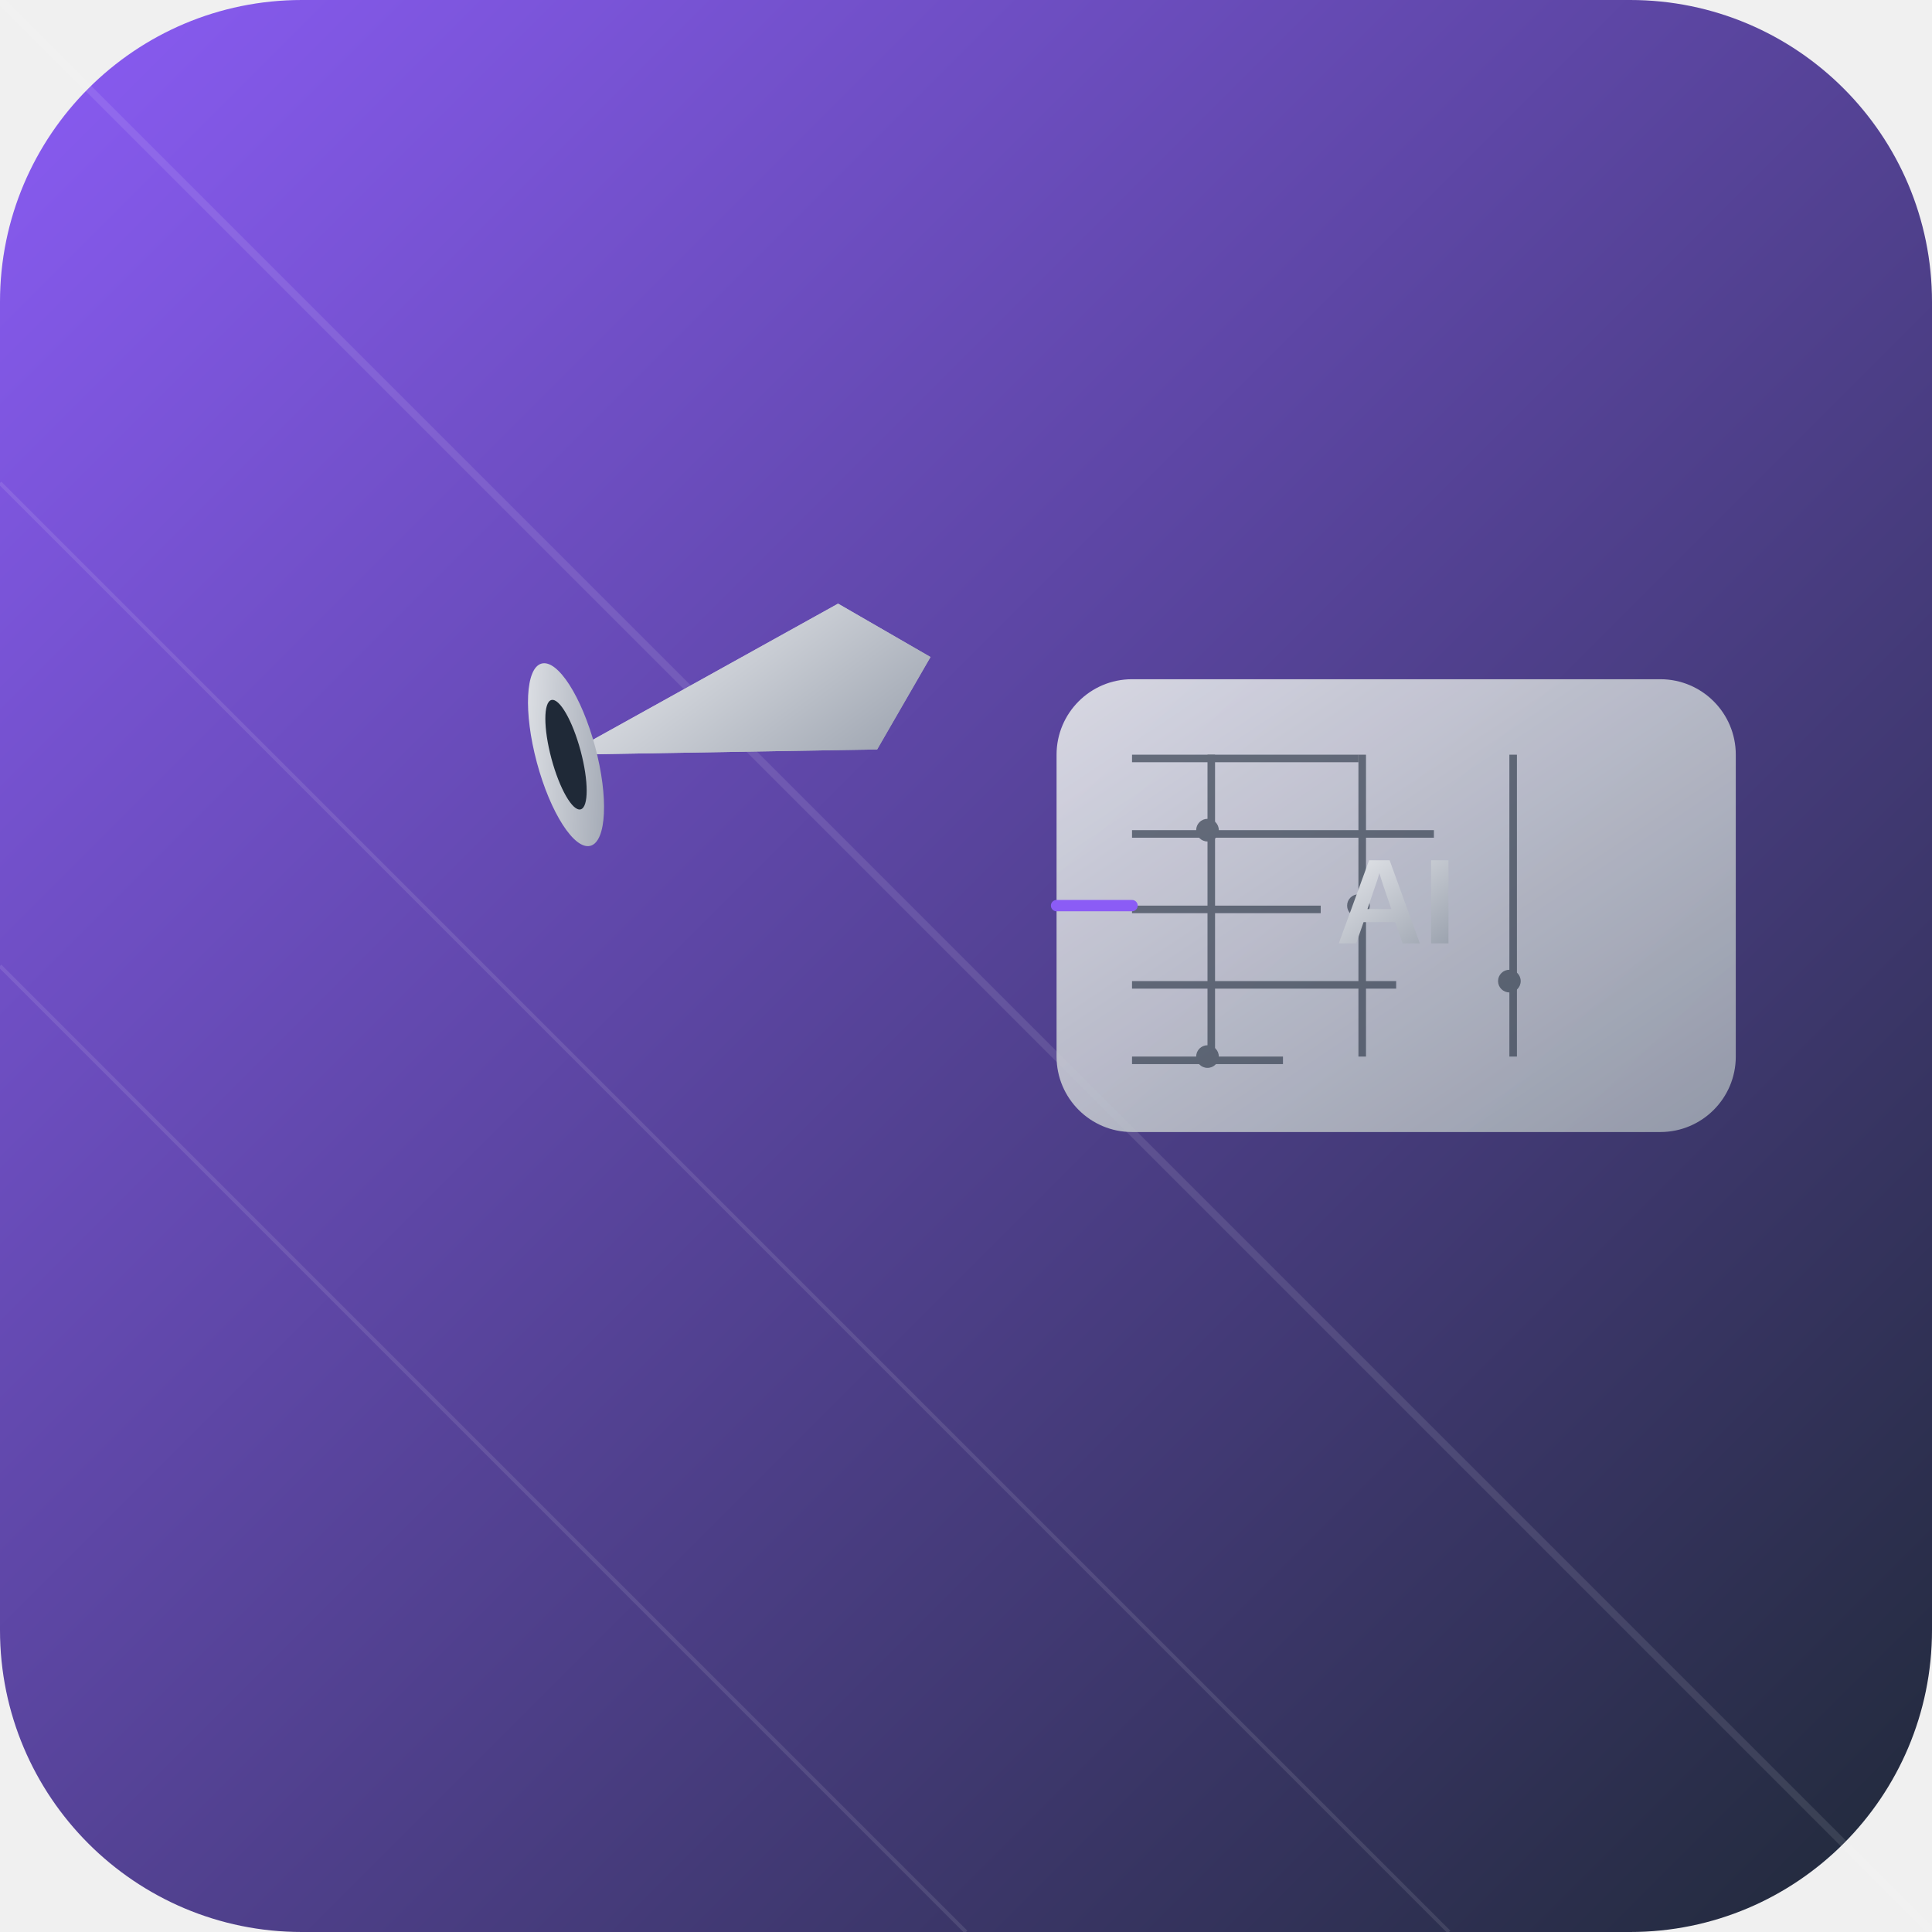
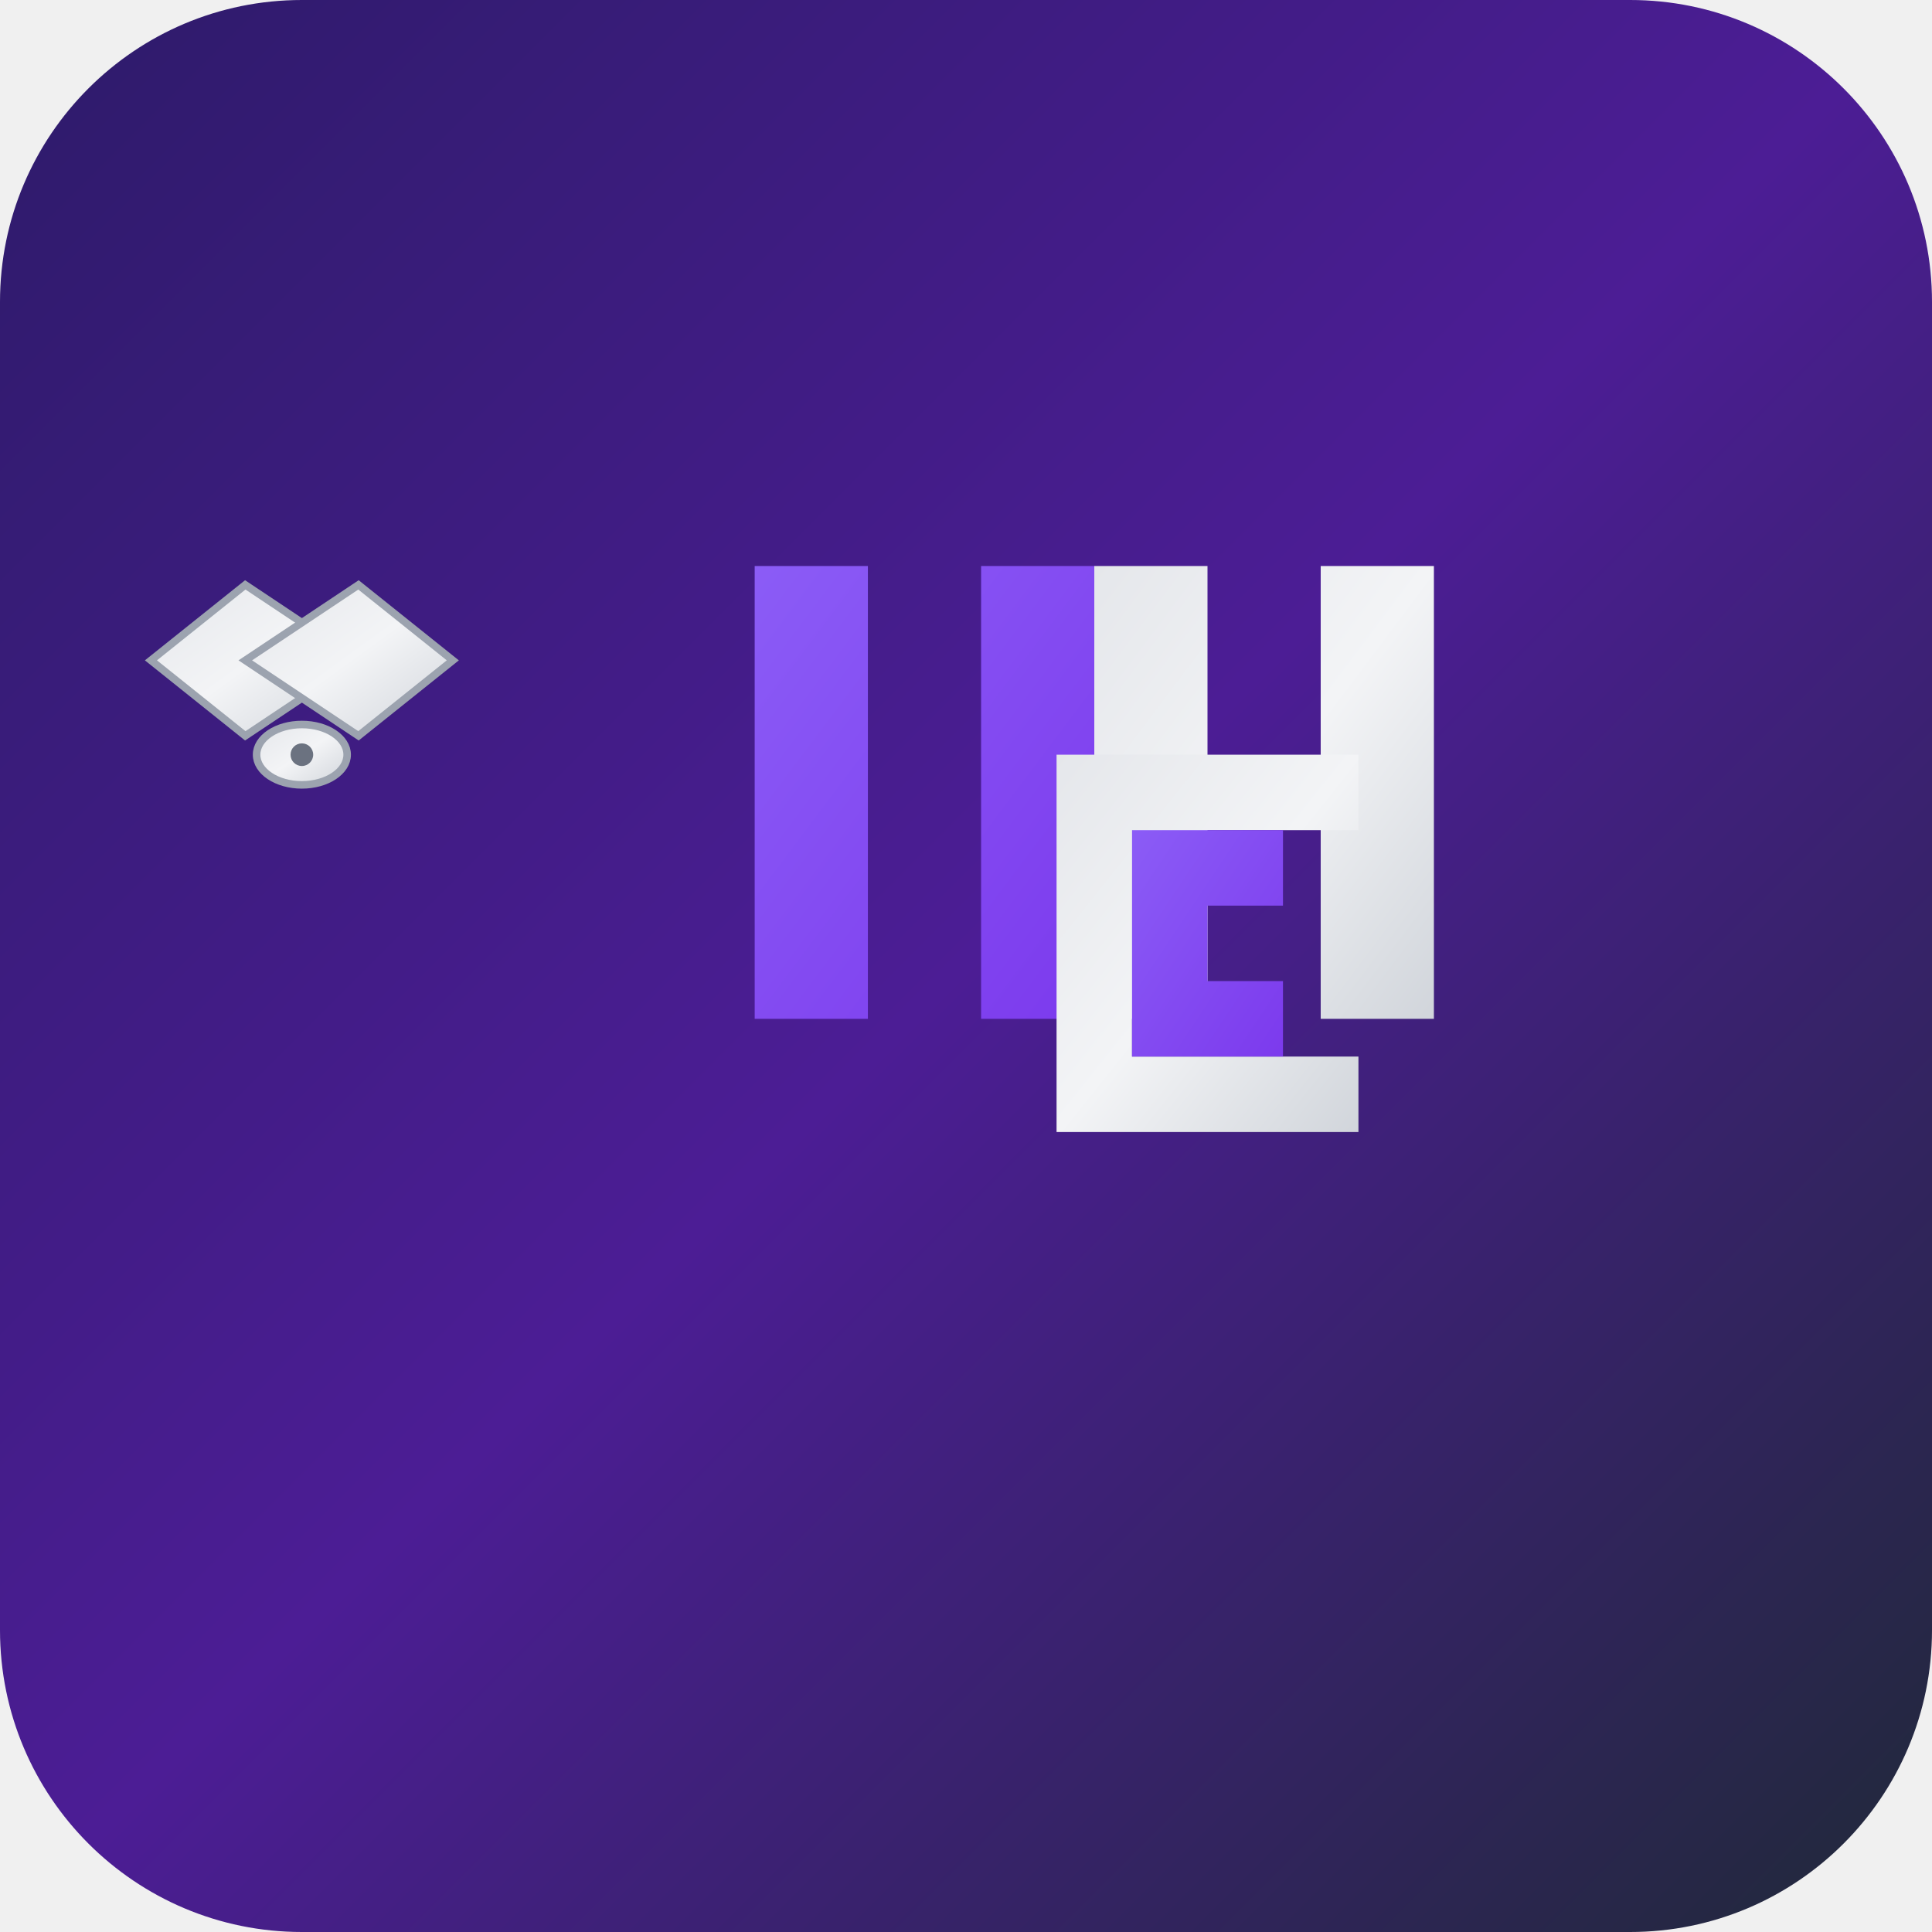
<svg xmlns="http://www.w3.org/2000/svg" width="512" height="512" viewBox="0 0 512 512">
  <defs>
-     <linearGradient id="bg" x1="0%" y1="0%" x2="100%" y2="100%">
-       <stop offset="0%" style="stop-color:#8B5CF6;stop-opacity:1" />
+     <linearGradient id="bgGradient" x1="0%" y1="0%" x2="100%" y2="100%">
+       <stop offset="0%" style="stop-color:#2D1B69;stop-opacity:1" />
+       <stop offset="50%" style="stop-color:#4C1D95;stop-opacity:1" />
      <stop offset="100%" style="stop-color:#1F2937;stop-opacity:1" />
    </linearGradient>
-     <linearGradient id="scissors" x1="0%" y1="0%" x2="100%" y2="100%">
+     <linearGradient id="silverGradient" x1="0%" y1="0%" x2="100%" y2="100%">
      <stop offset="0%" style="stop-color:#E5E7EB;stop-opacity:1" />
-       <stop offset="100%" style="stop-color:#9CA3AF;stop-opacity:1" />
+       <stop offset="50%" style="stop-color:#F3F4F6;stop-opacity:1" />
+       <stop offset="100%" style="stop-color:#D1D5DB;stop-opacity:1" />
+     </linearGradient>
+     <linearGradient id="purpleGradient" x1="0%" y1="0%" x2="100%" y2="100%">
+       <stop offset="0%" style="stop-color:#8B5CF6;stop-opacity:1" />
+       <stop offset="100%" style="stop-color:#7C3AED;stop-opacity:1" />
    </linearGradient>
  </defs>
-   <rect width="512" height="512" rx="80" fill="url(#bg)" />
-   <g opacity="0.1">
-     <line x1="0" y1="0" x2="512" y2="512" stroke="white" stroke-width="2" />
-     <line x1="0" y1="128" x2="384" y2="512" stroke="white" stroke-width="1" />
-     <line x1="0" y1="256" x2="256" y2="512" stroke="white" stroke-width="1" />
+   <rect width="512" height="512" fill="url(#bgGradient)" rx="80" />
+   <g transform="translate(80, 200)">
+     <path d="M-40,-25 L-15,-45 L15,-25 L-15,-5 Z" fill="url(#silverGradient)" stroke="#9CA3AF" stroke-width="2" />
+     <path d="M40,-25 L15,-45 L-15,-25 L15,-5 Z" fill="url(#silverGradient)" stroke="#9CA3AF" stroke-width="2" />
+     <ellipse cx="0" cy="0" rx="12" ry="8" fill="url(#silverGradient)" stroke="#9CA3AF" stroke-width="2" />
+     <circle cx="0" cy="0" r="3" fill="#6B7280" />
  </g>
-   <rect x="280" y="180" width="180" height="120" rx="20" fill="url(#scissors)" opacity="0.9" />
-   <g fill="#374151" opacity="0.7">
-     <rect x="300" y="200" width="60" height="2" />
-     <rect x="300" y="220" width="80" height="2" />
-     <rect x="300" y="240" width="50" height="2" />
-     <rect x="300" y="260" width="70" height="2" />
-     <rect x="300" y="280" width="40" height="2" />
-     <rect x="320" y="200" width="2" height="80" />
-     <rect x="360" y="200" width="2" height="80" />
-     <rect x="400" y="200" width="2" height="80" />
-     <circle cx="320" cy="220" r="3" />
-     <circle cx="360" cy="240" r="3" />
-     <circle cx="400" cy="260" r="3" />
-     <circle cx="320" cy="280" r="3" />
+   <g transform="translate(200, 150)">
+     <path d="M0,0 L0,120 L30,120 L30,60 L60,60 L60,120 L90,120 L90,0 L60,0 L60,60 L30,60 L30,0 Z" fill="url(#purpleGradient)" />
+     <path d="M90,0 L90,120 L120,120 L120,60 L150,60 L150,120 L180,120 L180,0 L150,0 L150,60 L120,60 L120,0 Z" fill="url(#silverGradient)" />
  </g>
-   <text x="370" y="250" font-family="Arial, sans-serif" font-size="32" font-weight="bold" fill="url(#scissors)" text-anchor="middle">AI</text>
-   <g transform="translate(150, 200) rotate(-15)">
-     <path d="M 0 0 L 80 -20 L 100 0 L 80 20 Z" fill="url(#scissors)" />
-     <path d="M 0 0 L 80 20 L 100 0 L 80 -20 Z" fill="url(#scissors)" />
-     <ellipse cx="0" cy="0" rx="8" ry="25" fill="url(#scissors)" />
-     <ellipse cx="0" cy="0" rx="4" ry="15" fill="#1F2937" />
+   <g transform="translate(280, 200)">
+     <path d="M0,0 L80,0 L80,20 L20,20 L20,80 L80,80 L80,100 L0,100 Z" fill="url(#silverGradient)" />
+     <path d="M20,20 L60,20 L60,40 L40,40 L40,60 L60,60 L60,80 L20,80 Z" fill="url(#purpleGradient)" />
  </g>
-   <path d="M 280 240 L 300 240" stroke="#8B5CF6" stroke-width="3" stroke-linecap="round" />
</svg>
